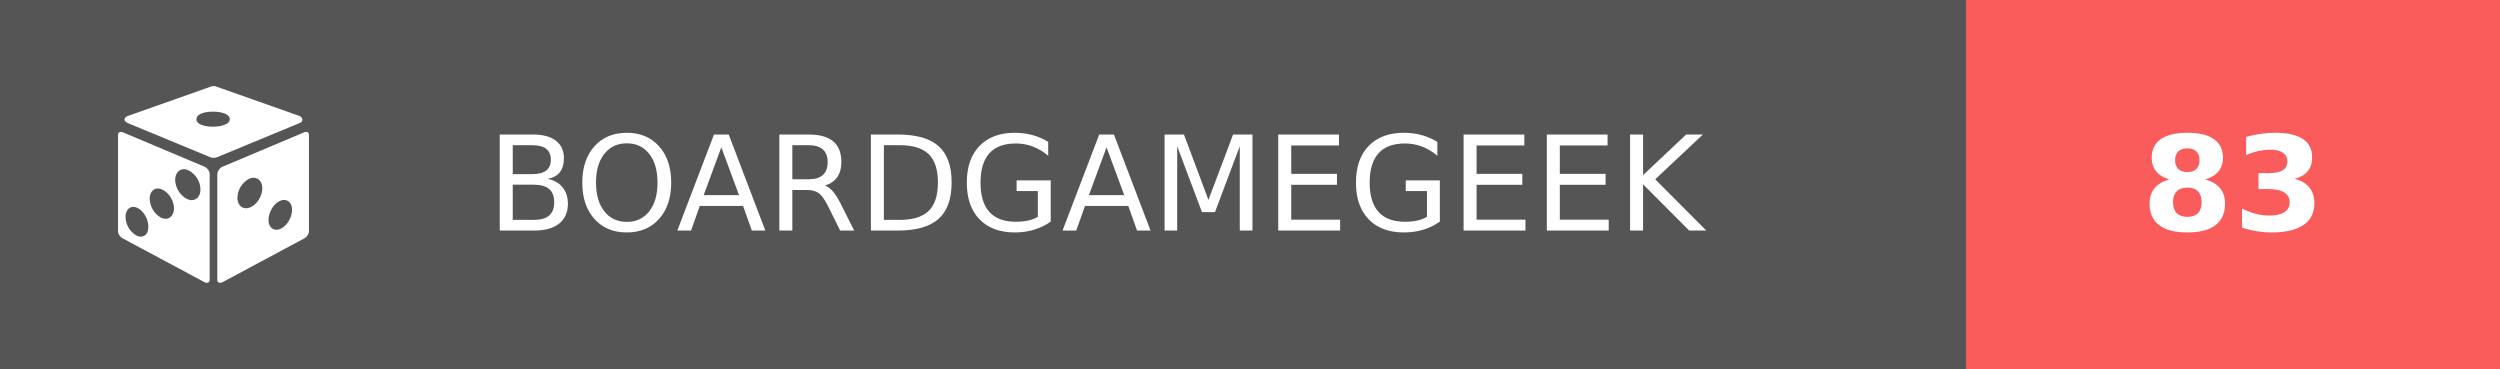
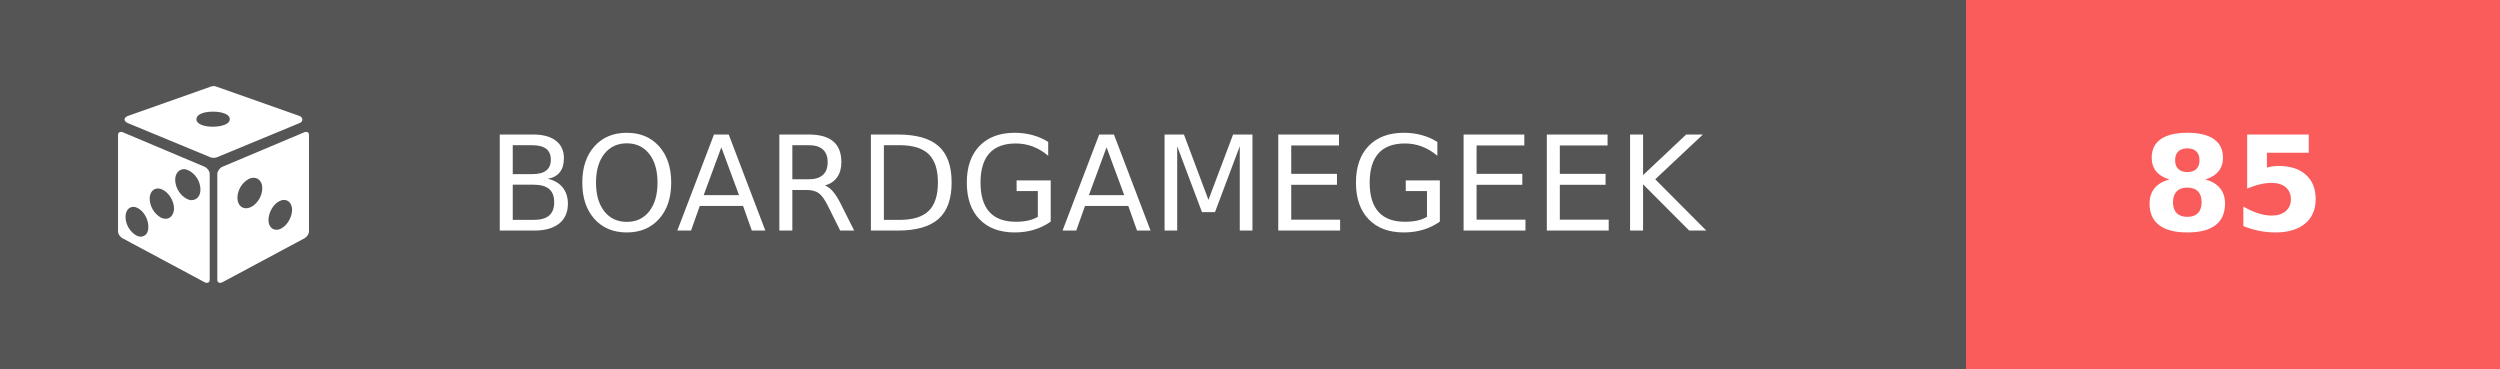
- <svg xmlns="http://www.w3.org/2000/svg" width="189.75" height="28" aria-label="BOARDGAMEGEEK: 83" role="img" version="1.1">
+ <svg xmlns="http://www.w3.org/2000/svg" width="189.75" height="28" aria-label="BOARDGAMEGEEK: 85" role="img" version="1.1">
  <g shape-rendering="crispEdges">
    <rect width="149.25" height="28" fill="#555" />
    <rect x="149.25" width="40.5" height="28" fill="#fa5c5c" />
  </g>
  <g fill="#ffffff" font-family="Verdana, Geneva, 'DejaVu Sans', sans-serif" font-size="100px" text-anchor="middle" text-rendering="geometricPrecision">
    <text transform="scale(.1)" x="831.25" y="175" textLength="1082.5">BOARDGAMEGEEK</text>
-     <text transform="scale(.1)" x="1695" y="175" font-weight="bold" textLength="165">83</text>
+     <text transform="scale(.1)" x="1695" y="175" font-weight="bold" textLength="165">85</text>
  </g>
  <path d="m16.211 6.538a0.527 0.527 0 0 0-0.255 0.052l-6.295 2.226c-0.278 0.145-0.278 0.354 0 0.51l6.301 2.608c0.075 0.058 0.417 0.058 0.51 0l6.301-2.608c0.243-0.122 0.232-0.365 0-0.51l-6.306-2.226a0.562 0.562 0 0 0-0.255-0.058zm-0.035 1.936c0.307 0 0.603 0.041 0.835 0.128 0.377 0.139 0.429 0.325 0.429 0.435 0 0.104-0.029 0.29-0.394 0.435-0.232 0.093-0.562 0.145-0.887 0.145-0.319 0-0.609-0.041-0.835-0.128-0.365-0.139-0.417-0.33-0.417-0.435 0-0.104 0.046-0.313 0.417-0.452 0.226-0.087 0.545-0.128 0.852-0.128zm-6.979 1.536c-0.139-0.006-0.238 0.07-0.238 0.22v7.338c0 0.197 0.168 0.441 0.383 0.539l6.191 3.316c0.214 0.104 0.383 0.017 0.383-0.18v-8.046c0-0.197-0.168-0.441-0.383-0.539l-6.185-2.608a0.423 0.423 0 0 0-0.145-0.041zm14.016 0a0.423 0.423 0 0 0-0.145 0.041l-6.191 2.608c-0.214 0.099-0.383 0.348-0.383 0.545v8.04c0 0.197 0.168 0.284 0.383 0.18l6.191-3.316c0.214-0.099 0.383-0.342 0.383-0.539v-7.338c0-0.151-0.099-0.232-0.232-0.22zm-9.245 2.829c0.104 0 0.232 0.041 0.342 0.093a1.658 1.658 0 0 1 0.904 1.449c0 0.232-0.058 0.435-0.18 0.58-0.122 0.145-0.29 0.232-0.493 0.232-0.116 0-0.22-0.035-0.342-0.087a1.71 1.71 0 0 1-0.904-1.449c0-0.475 0.272-0.817 0.667-0.817zm5.286 0.655c0.388 0 0.655 0.325 0.655 0.794 0 0.58-0.383 1.2-0.869 1.432-0.128 0.058-0.249 0.087-0.365 0.087-0.388 0-0.655-0.325-0.655-0.794a1.681 1.681 0 0 1 0.893-1.449c0.116-0.052 0.232-0.075 0.342-0.075zm-7.263 0.811c0.11 0 0.232 0.035 0.348 0.093 0.481 0.226 0.869 0.852 0.869 1.432 0 0.22-0.075 0.423-0.185 0.556a0.556 0.556 0 0 1-0.452 0.22c-0.116 0-0.243-0.029-0.365-0.093a1.71 1.71 0 0 1-0.846-1.426c0-0.47 0.255-0.783 0.632-0.783zm9.564 0.869c0.365 0 0.614 0.307 0.614 0.759 0 0.556-0.377 1.183-0.835 1.414-0.116 0.064-0.232 0.093-0.342 0.093-0.365 0-0.614-0.29-0.614-0.742 0-0.568 0.365-1.206 0.829-1.432 0.116-0.058 0.238-0.093 0.348-0.093zm-11.431 0.522c0.11 0 0.214 0.041 0.325 0.093 0.464 0.232 0.811 0.852 0.811 1.414 0 0.214-0.041 0.406-0.139 0.545a0.568 0.568 0 0 1-0.452 0.214c-0.116 0-0.226-0.041-0.348-0.104a1.675 1.675 0 0 1-0.794-1.397c0-0.452 0.238-0.759 0.597-0.759z" fill="#fff" stroke-width=".58" />
</svg>
